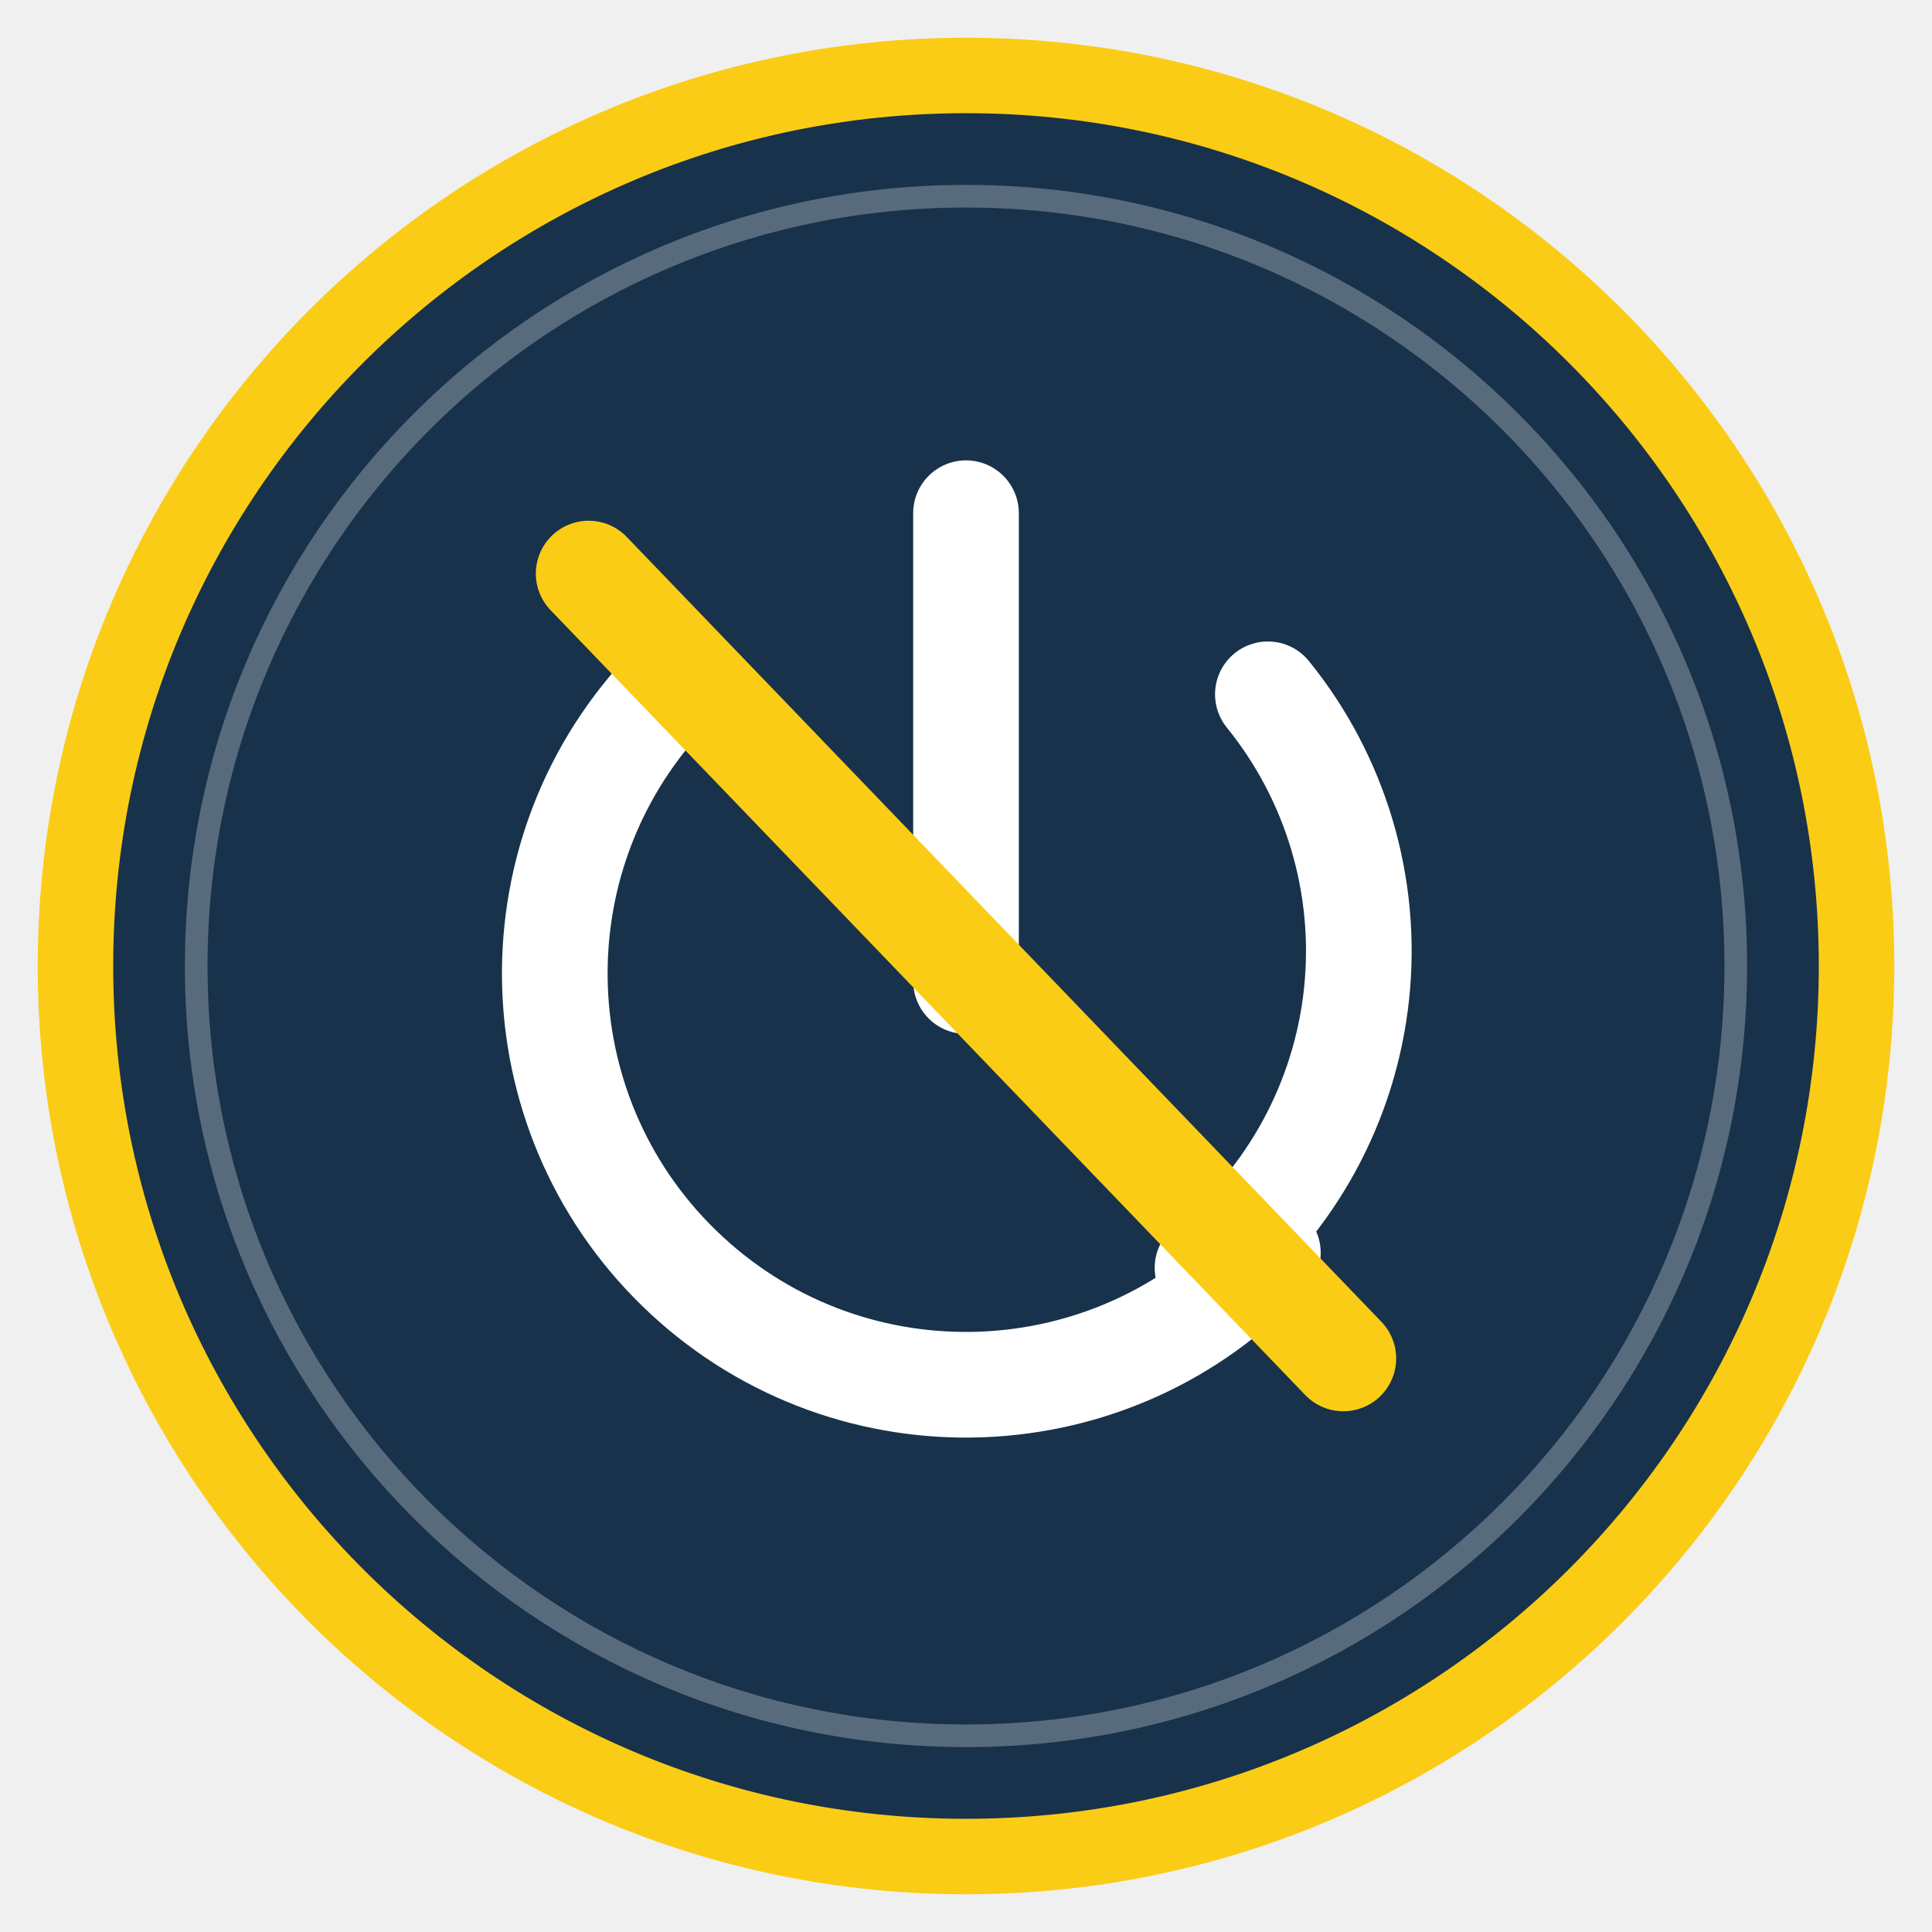
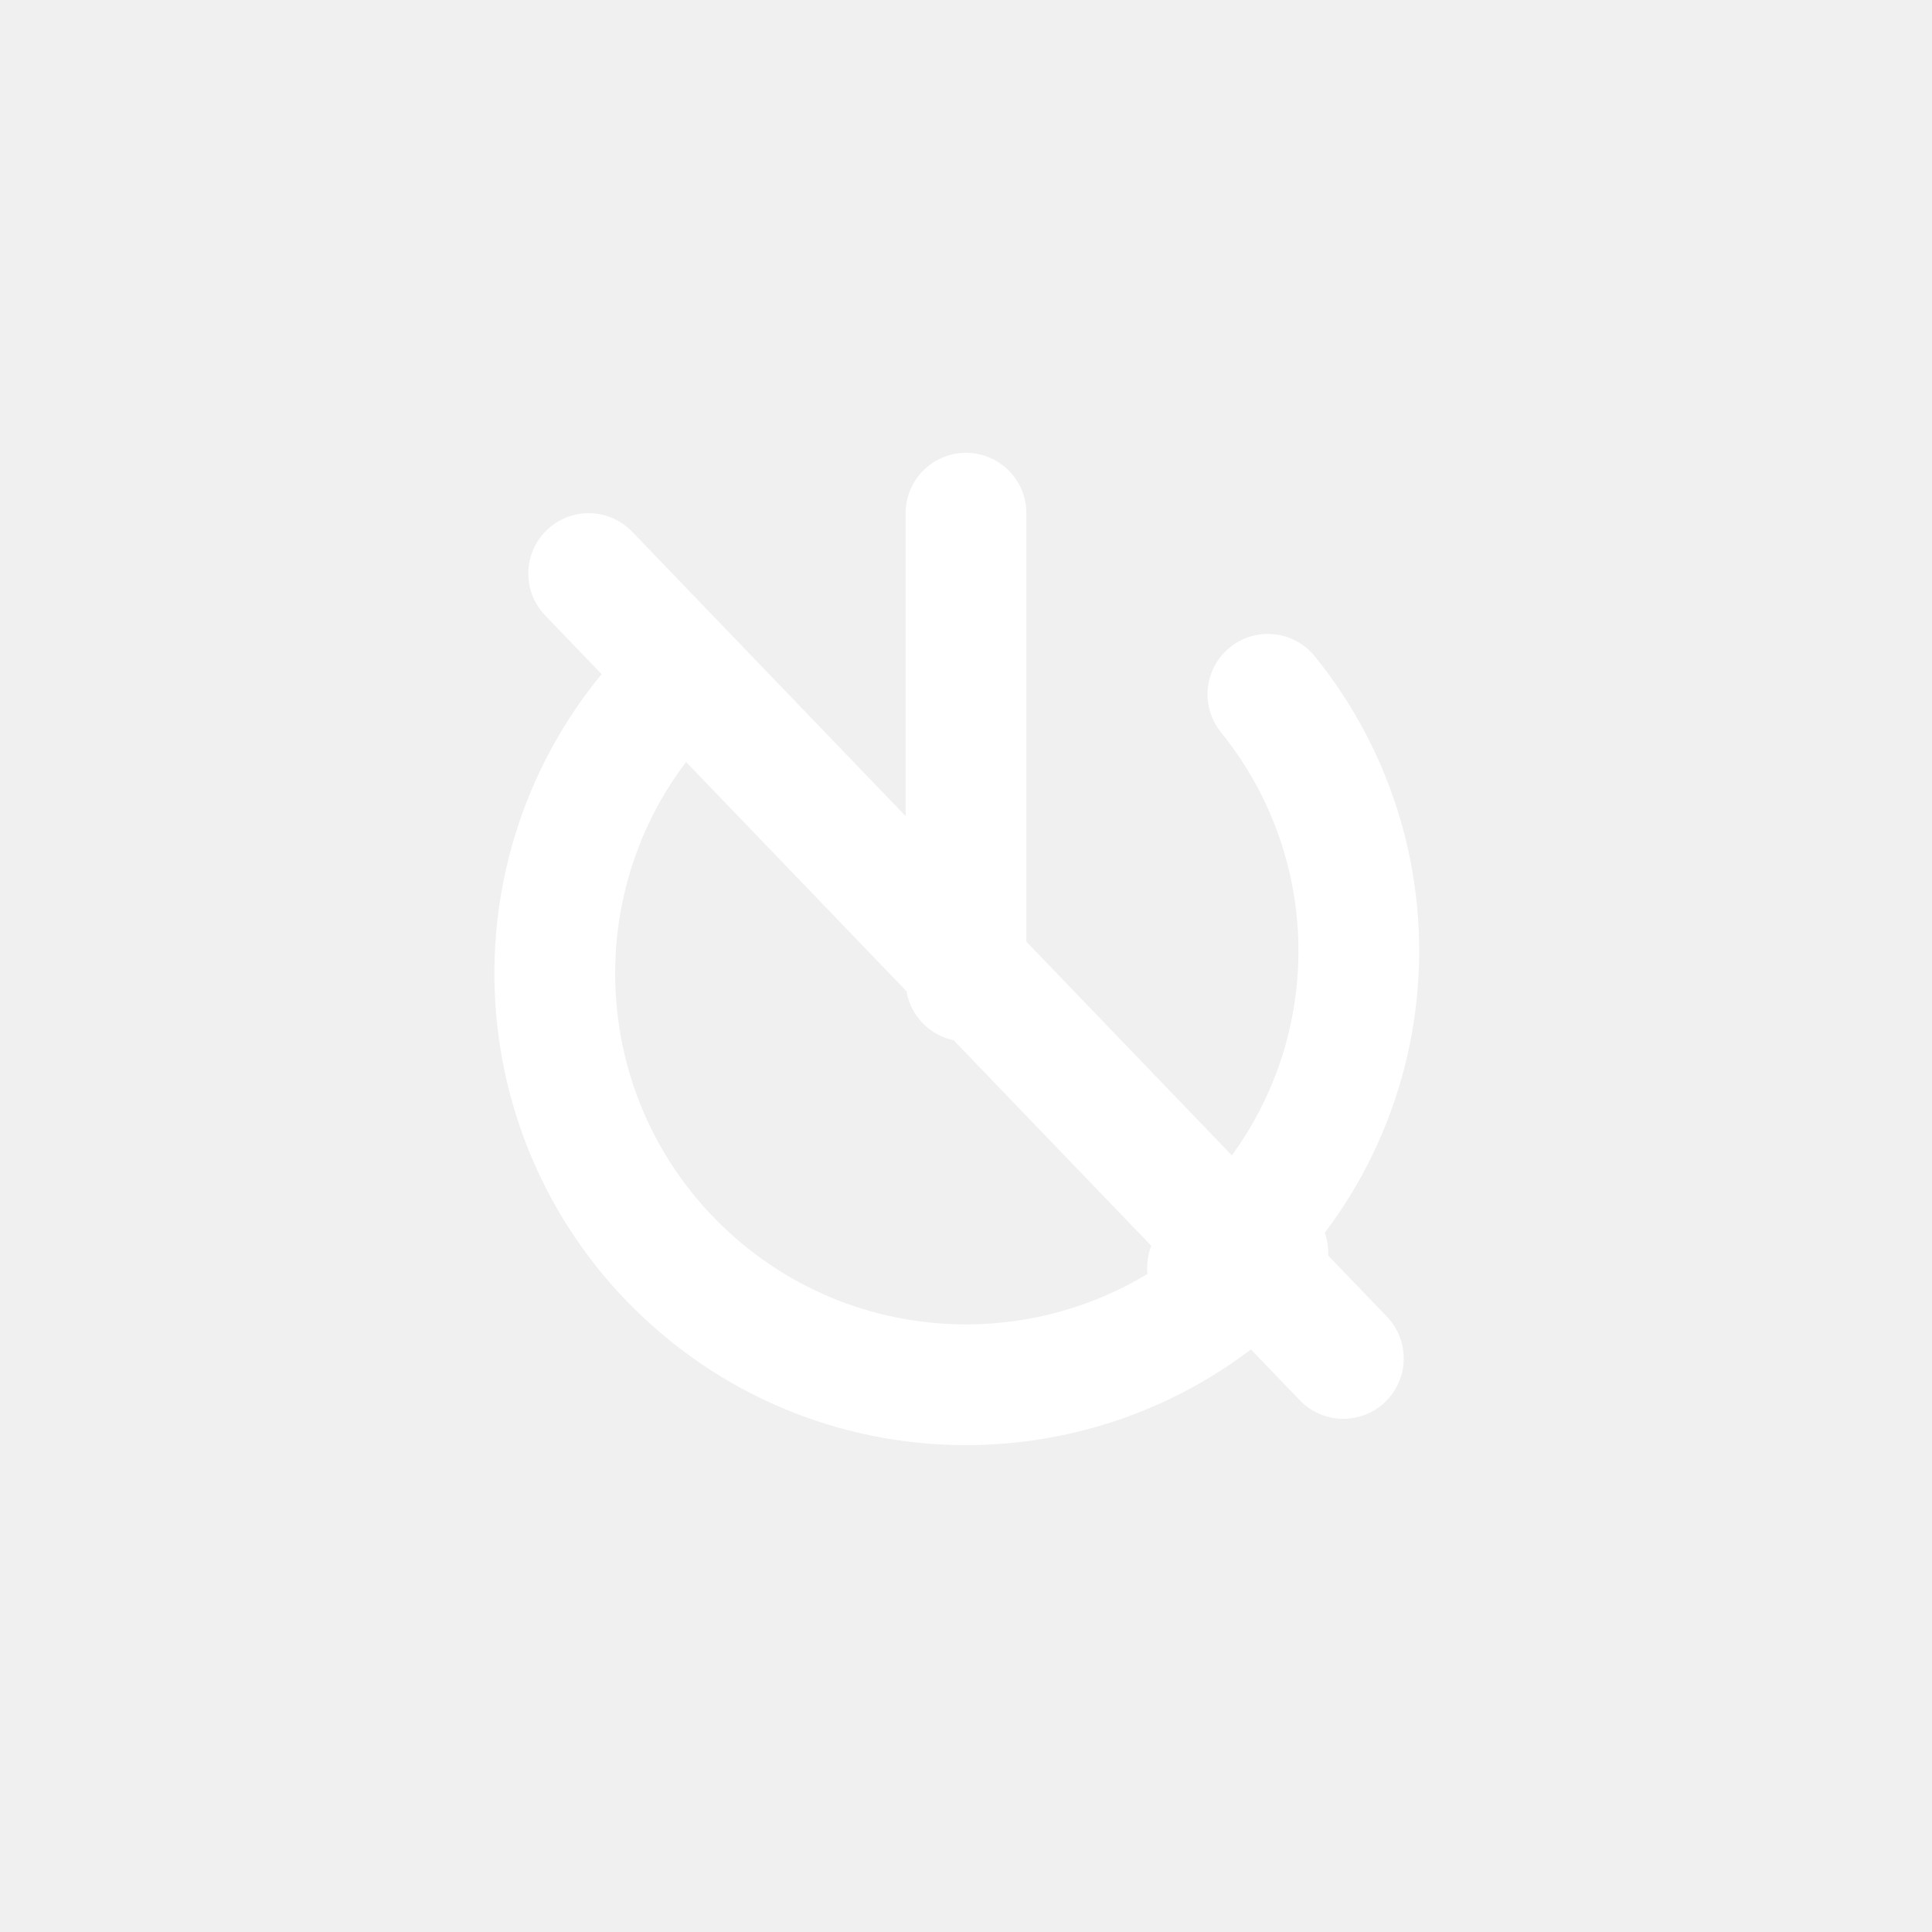
<svg xmlns="http://www.w3.org/2000/svg" width="128" height="128" viewBox="0 0 128 128">
-   <circle cx="64" cy="64" r="59" fill="#17324A" stroke="#FACC15" stroke-width="5" />
-   <circle cx="64" cy="64" r="51" fill="none" stroke="#FFFFFF" stroke-opacity=".28" stroke-width="1.5" />
-   <g fill="none" stroke="#FFFFFF" stroke-width="7" stroke-linecap="round" stroke-linejoin="round">
+   <g fill="none" stroke="#FFFFFF" stroke-width="8" stroke-linecap="round" stroke-linejoin="round">
    <path d="M64 34v31M44 46a27 27 0 0 0 40 37M84 46a27 27 0 0 1-4 38" />
-     <path d="m39 38 50 52" stroke="#FACC15" />
+     <path d="m39 38 50 52" />
  </g>
</svg>
